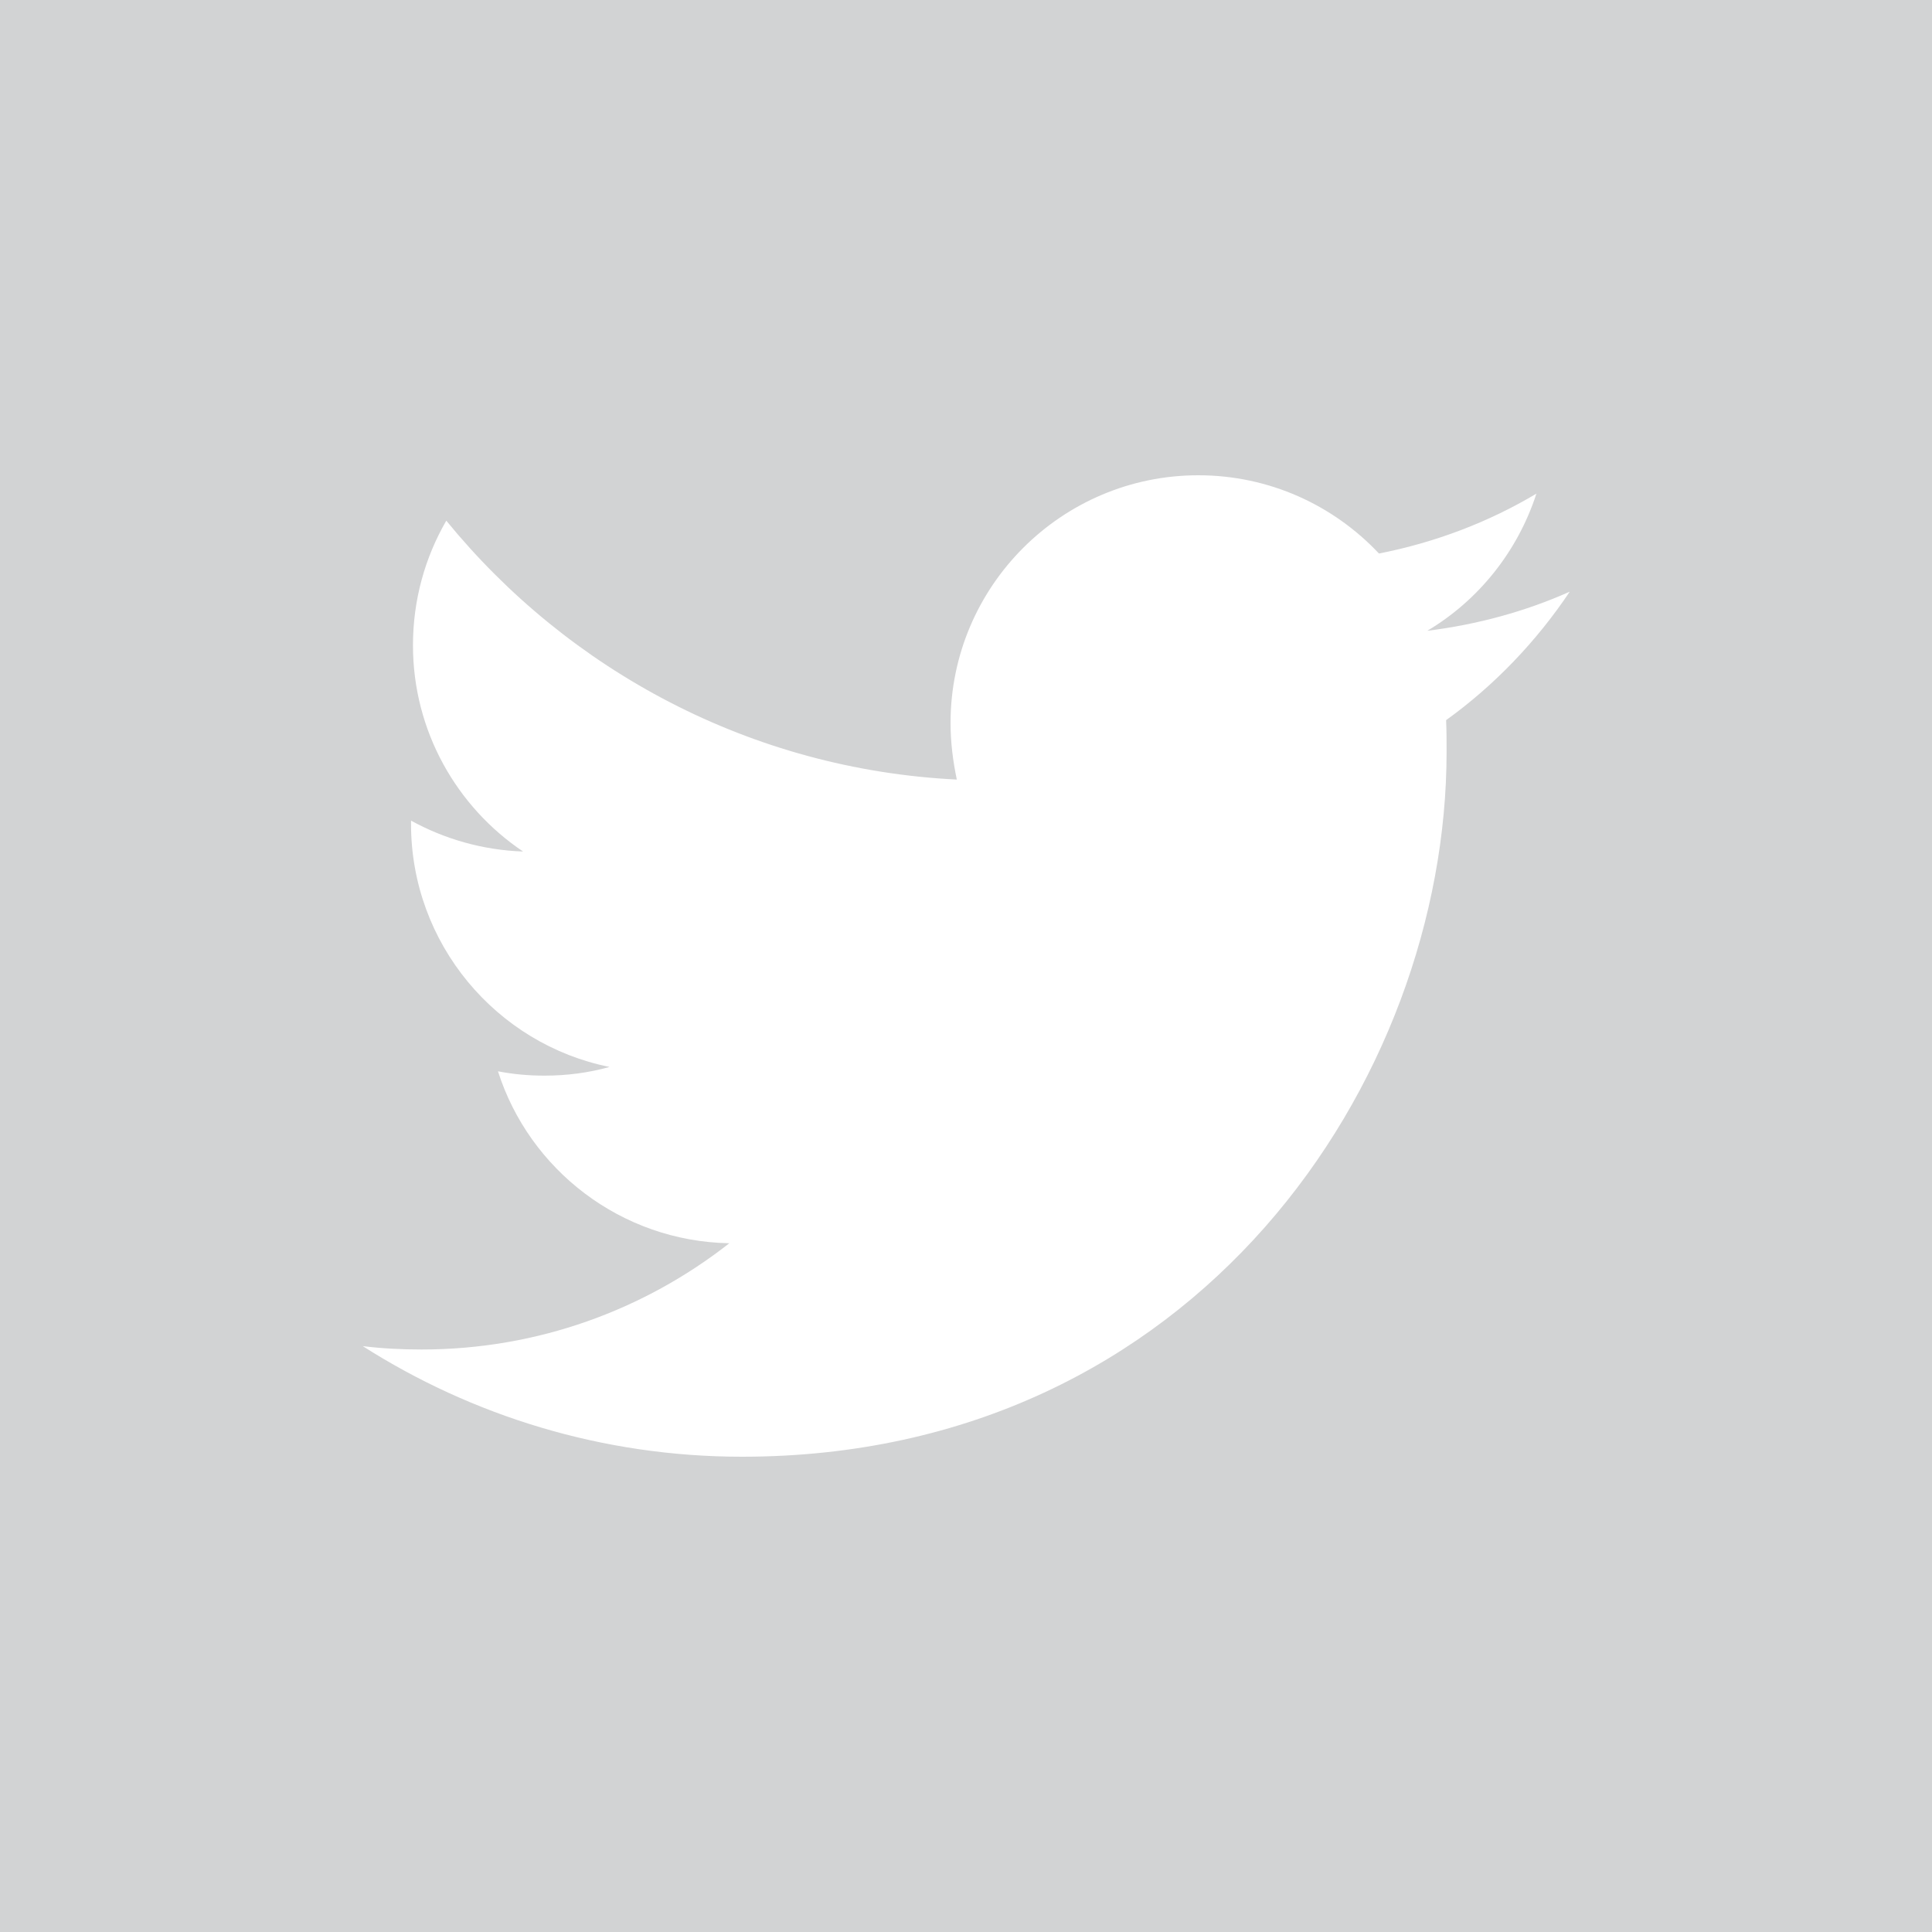
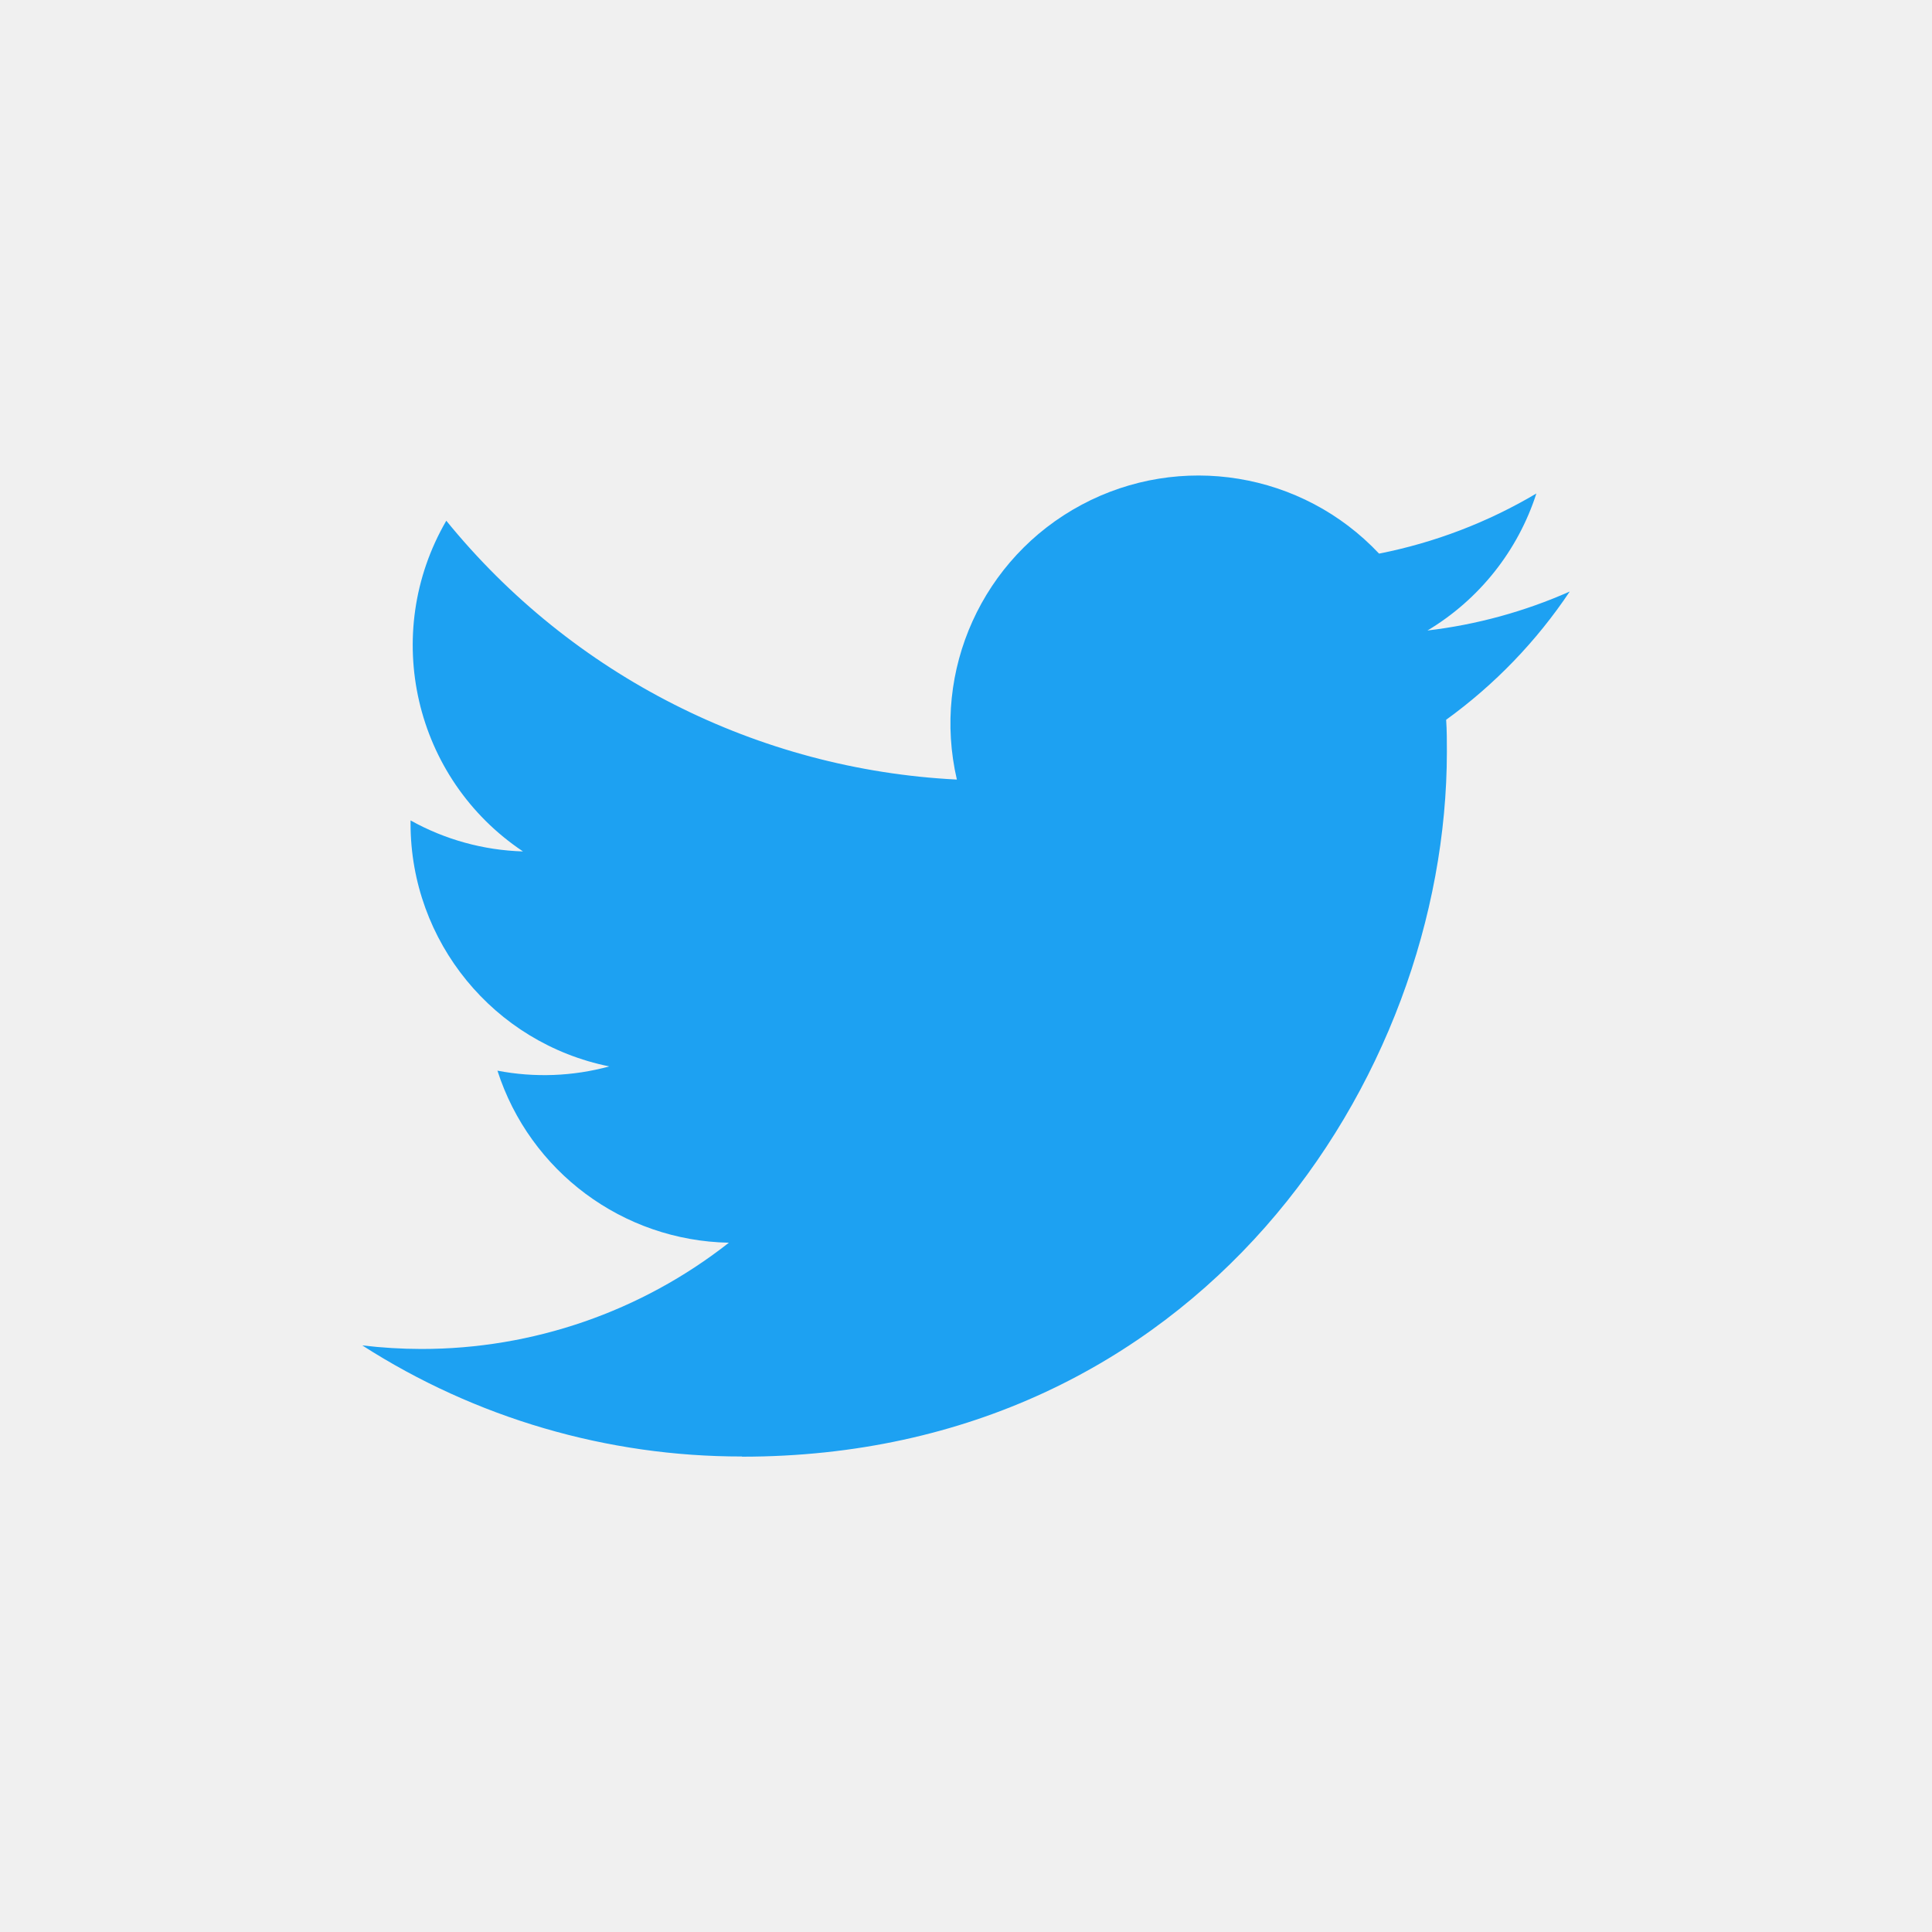
- <svg xmlns="http://www.w3.org/2000/svg" version="1.1" x="0px" y="0px" viewBox="0 0 400 400" style="enable-background:new 0 0 400 400;" xml:space="preserve">
-   <style type="text/css">
- 	.st0{opacity:0.15;fill:#292F33;}
- 	.st1{fill:#FFFFFF;}
- </style>
-   <g id="_x31_0_x2013_20_x25__Black_Tint">
-     <rect class="st0" width="400" height="400" />
-   </g>
-   <g id="Logo__x2014__FIXED">
-     <g>
-       <path class="st1" d="M153.6,301.6c94.3,0,145.9-78.2,145.9-145.9c0-2.2,0-4.4-0.1-6.6c10-7.2,18.7-16.3,25.6-26.6    c-9.2,4.1-19.1,6.8-29.5,8.1c10.6-6.3,18.7-16.4,22.6-28.4c-9.9,5.9-20.9,10.1-32.6,12.4c-9.4-10-22.7-16.2-37.4-16.2    c-28.3,0-51.3,23-51.3,51.3c0,4,0.5,7.9,1.3,11.7c-42.6-2.1-80.4-22.6-105.7-53.6c-4.4,7.6-6.9,16.4-6.9,25.8    c0,17.8,9.1,33.5,22.8,42.7c-8.4-0.3-16.3-2.6-23.2-6.4c0,0.2,0,0.4,0,0.7c0,24.8,17.7,45.6,41.1,50.3c-4.3,1.2-8.8,1.8-13.5,1.8    c-3.3,0-6.5-0.3-9.6-0.9c6.5,20.4,25.5,35.2,47.9,35.6c-17.6,13.8-39.7,22-63.7,22c-4.1,0-8.2-0.2-12.2-0.7    C97.7,293.1,124.7,301.6,153.6,301.6" />
-     </g>
-   </g>
+ <svg xmlns="http://www.w3.org/2000/svg" id="Logo_FIXED" data-name="Logo — FIXED" viewBox="0 0 400 400">
+   <defs>
+     <style>.cls-1{fill:none;}.cls-2{fill:#1da1f2;}</style>
+   </defs>
+   <rect class="cls-1" width="400" height="400" />
+   <path class="cls-2" d="M153.62,301.59c94.34,0,145.94-78.16,145.94-145.94,0-2.22,0-4.43-.15-6.63A104.36,104.36,0,0,0,325,122.47a102.38,102.38,0,0,1-29.46,8.07,51.47,51.47,0,0,0,22.55-28.37,102.79,102.79,0,0,1-32.57,12.45,51.34,51.34,0,0,0-87.41,46.78A145.62,145.62,0,0,1,92.4,107.81a51.33,51.33,0,0,0,15.88,68.47A50.91,50.91,0,0,1,85,169.86c0,.21,0,.43,0,.65a51.31,51.31,0,0,0,41.15,50.28,51.21,51.21,0,0,1-23.16.88,51.35,51.35,0,0,0,47.92,35.62,102.92,102.92,0,0,1-63.7,22A104.41,104.41,0,0,1,75,278.55a145.21,145.21,0,0,0,78.62,23" />
</svg>
